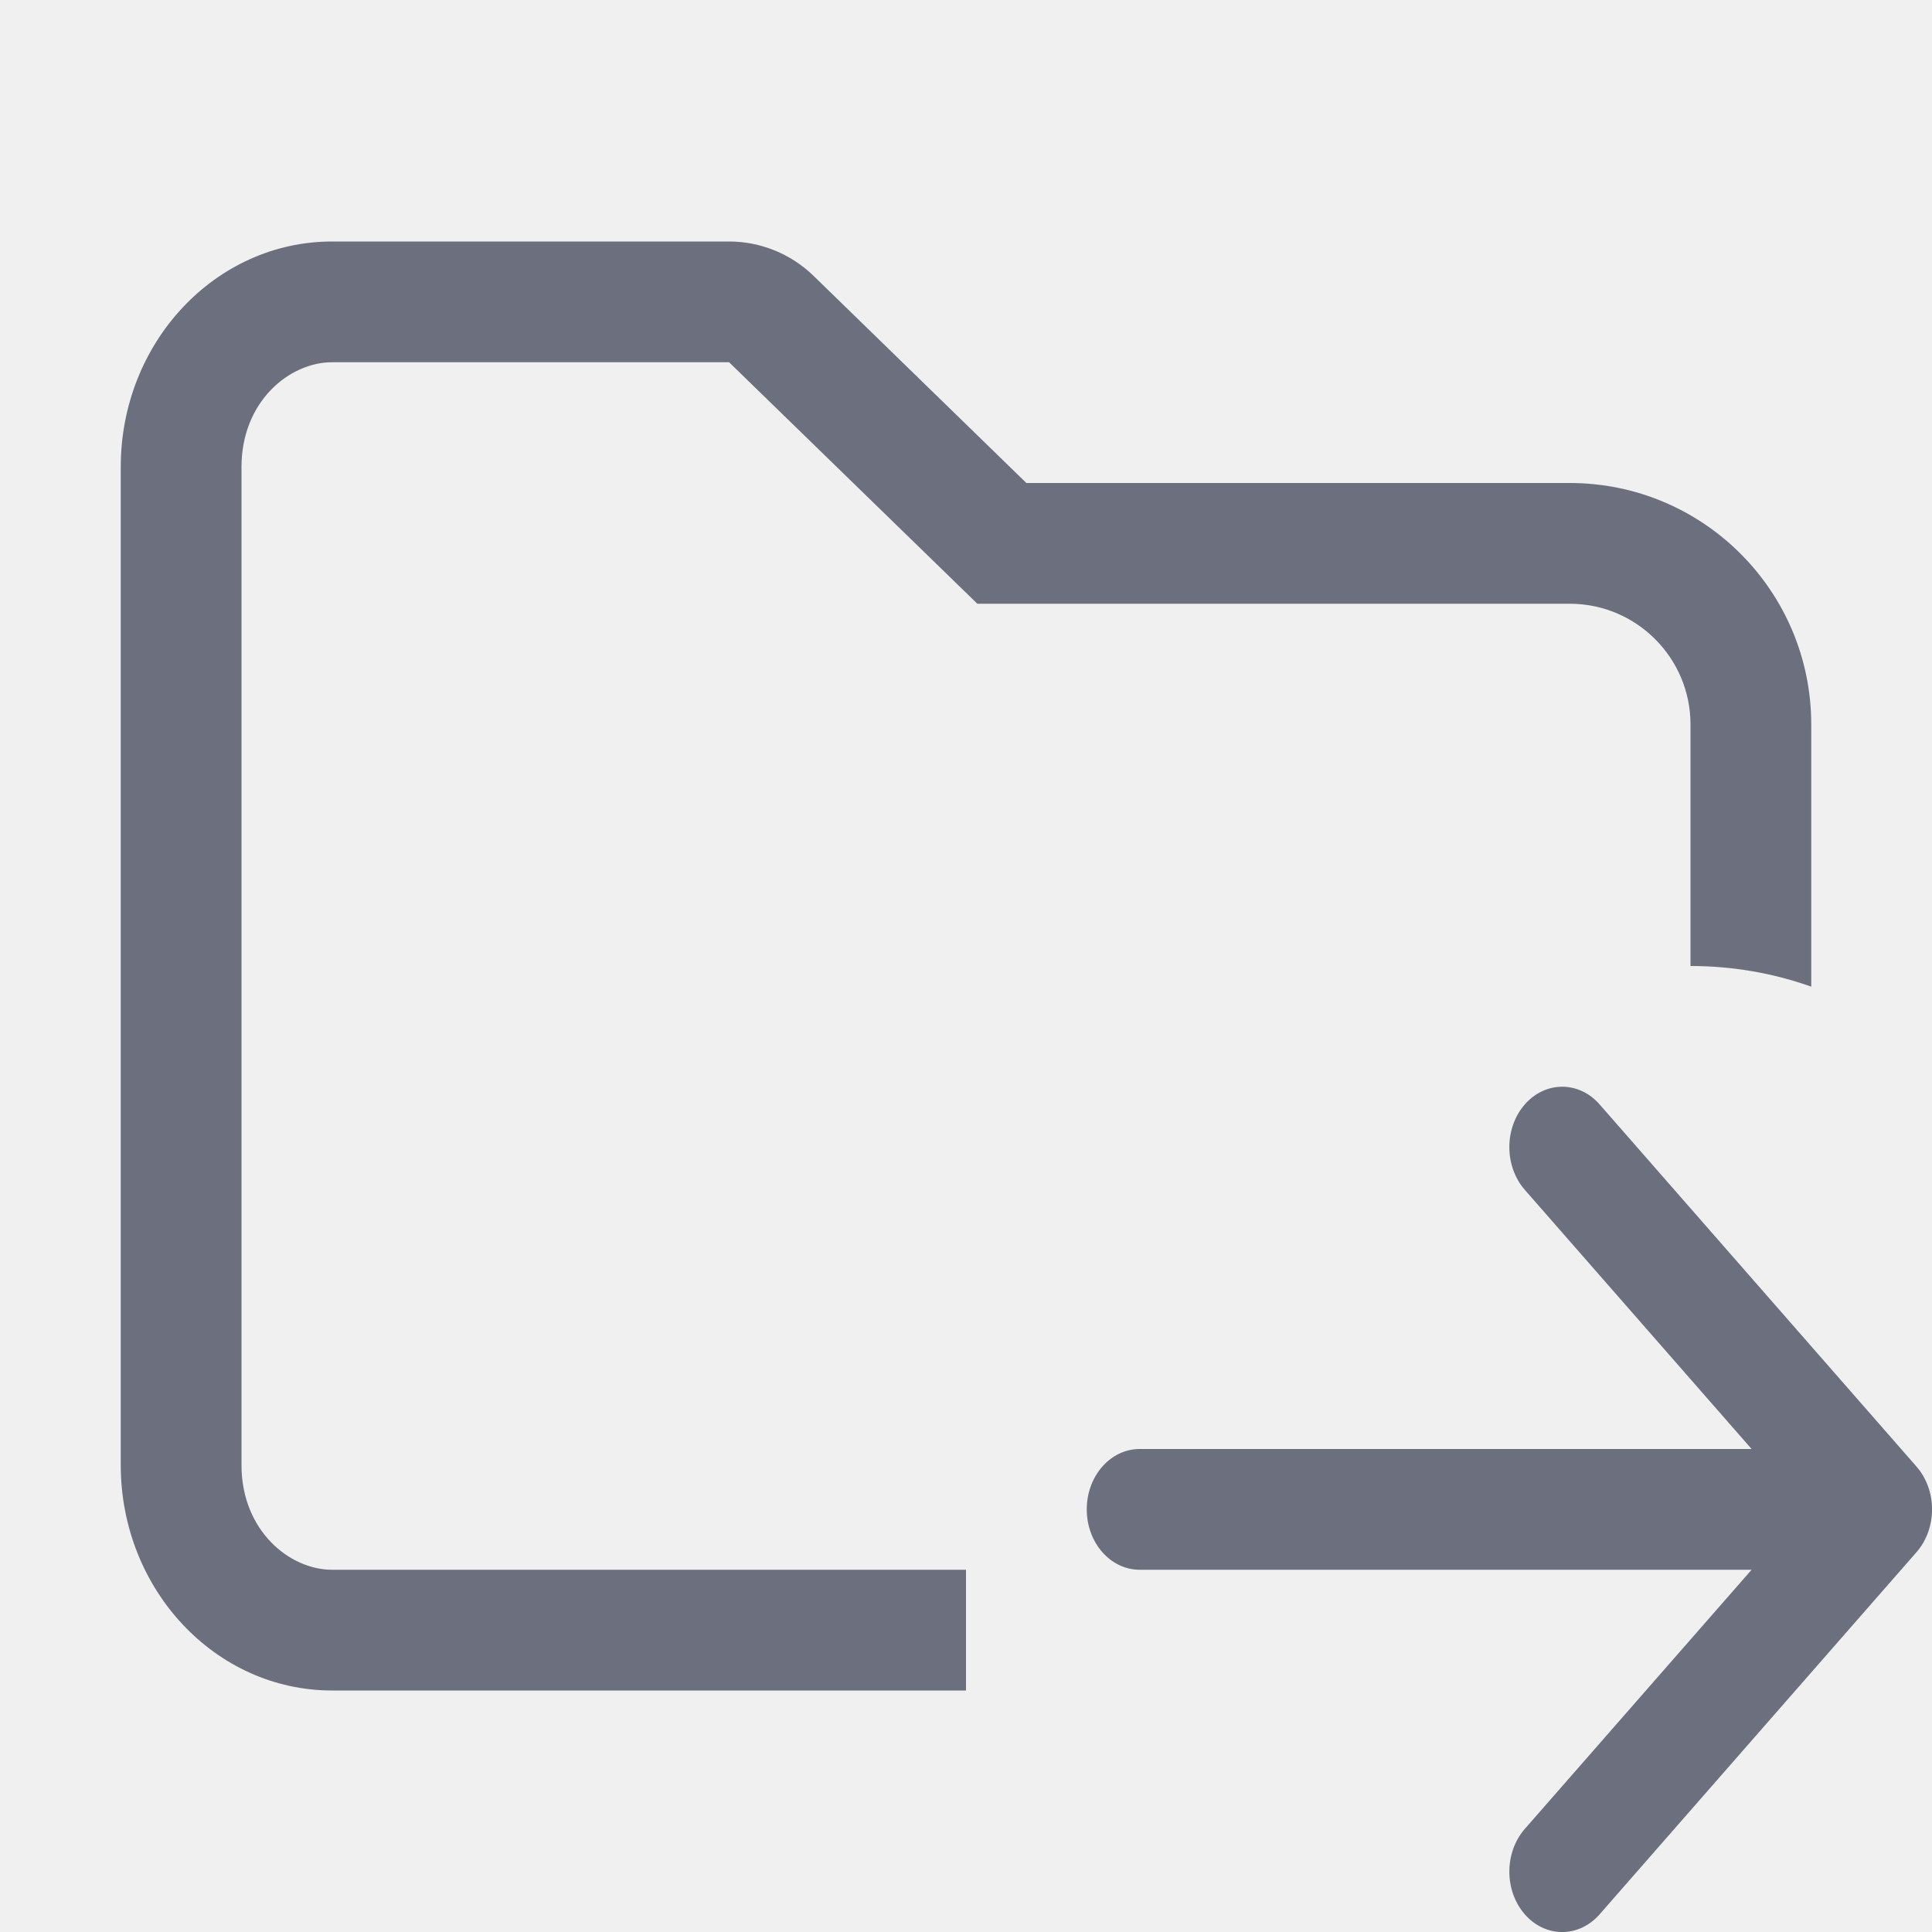
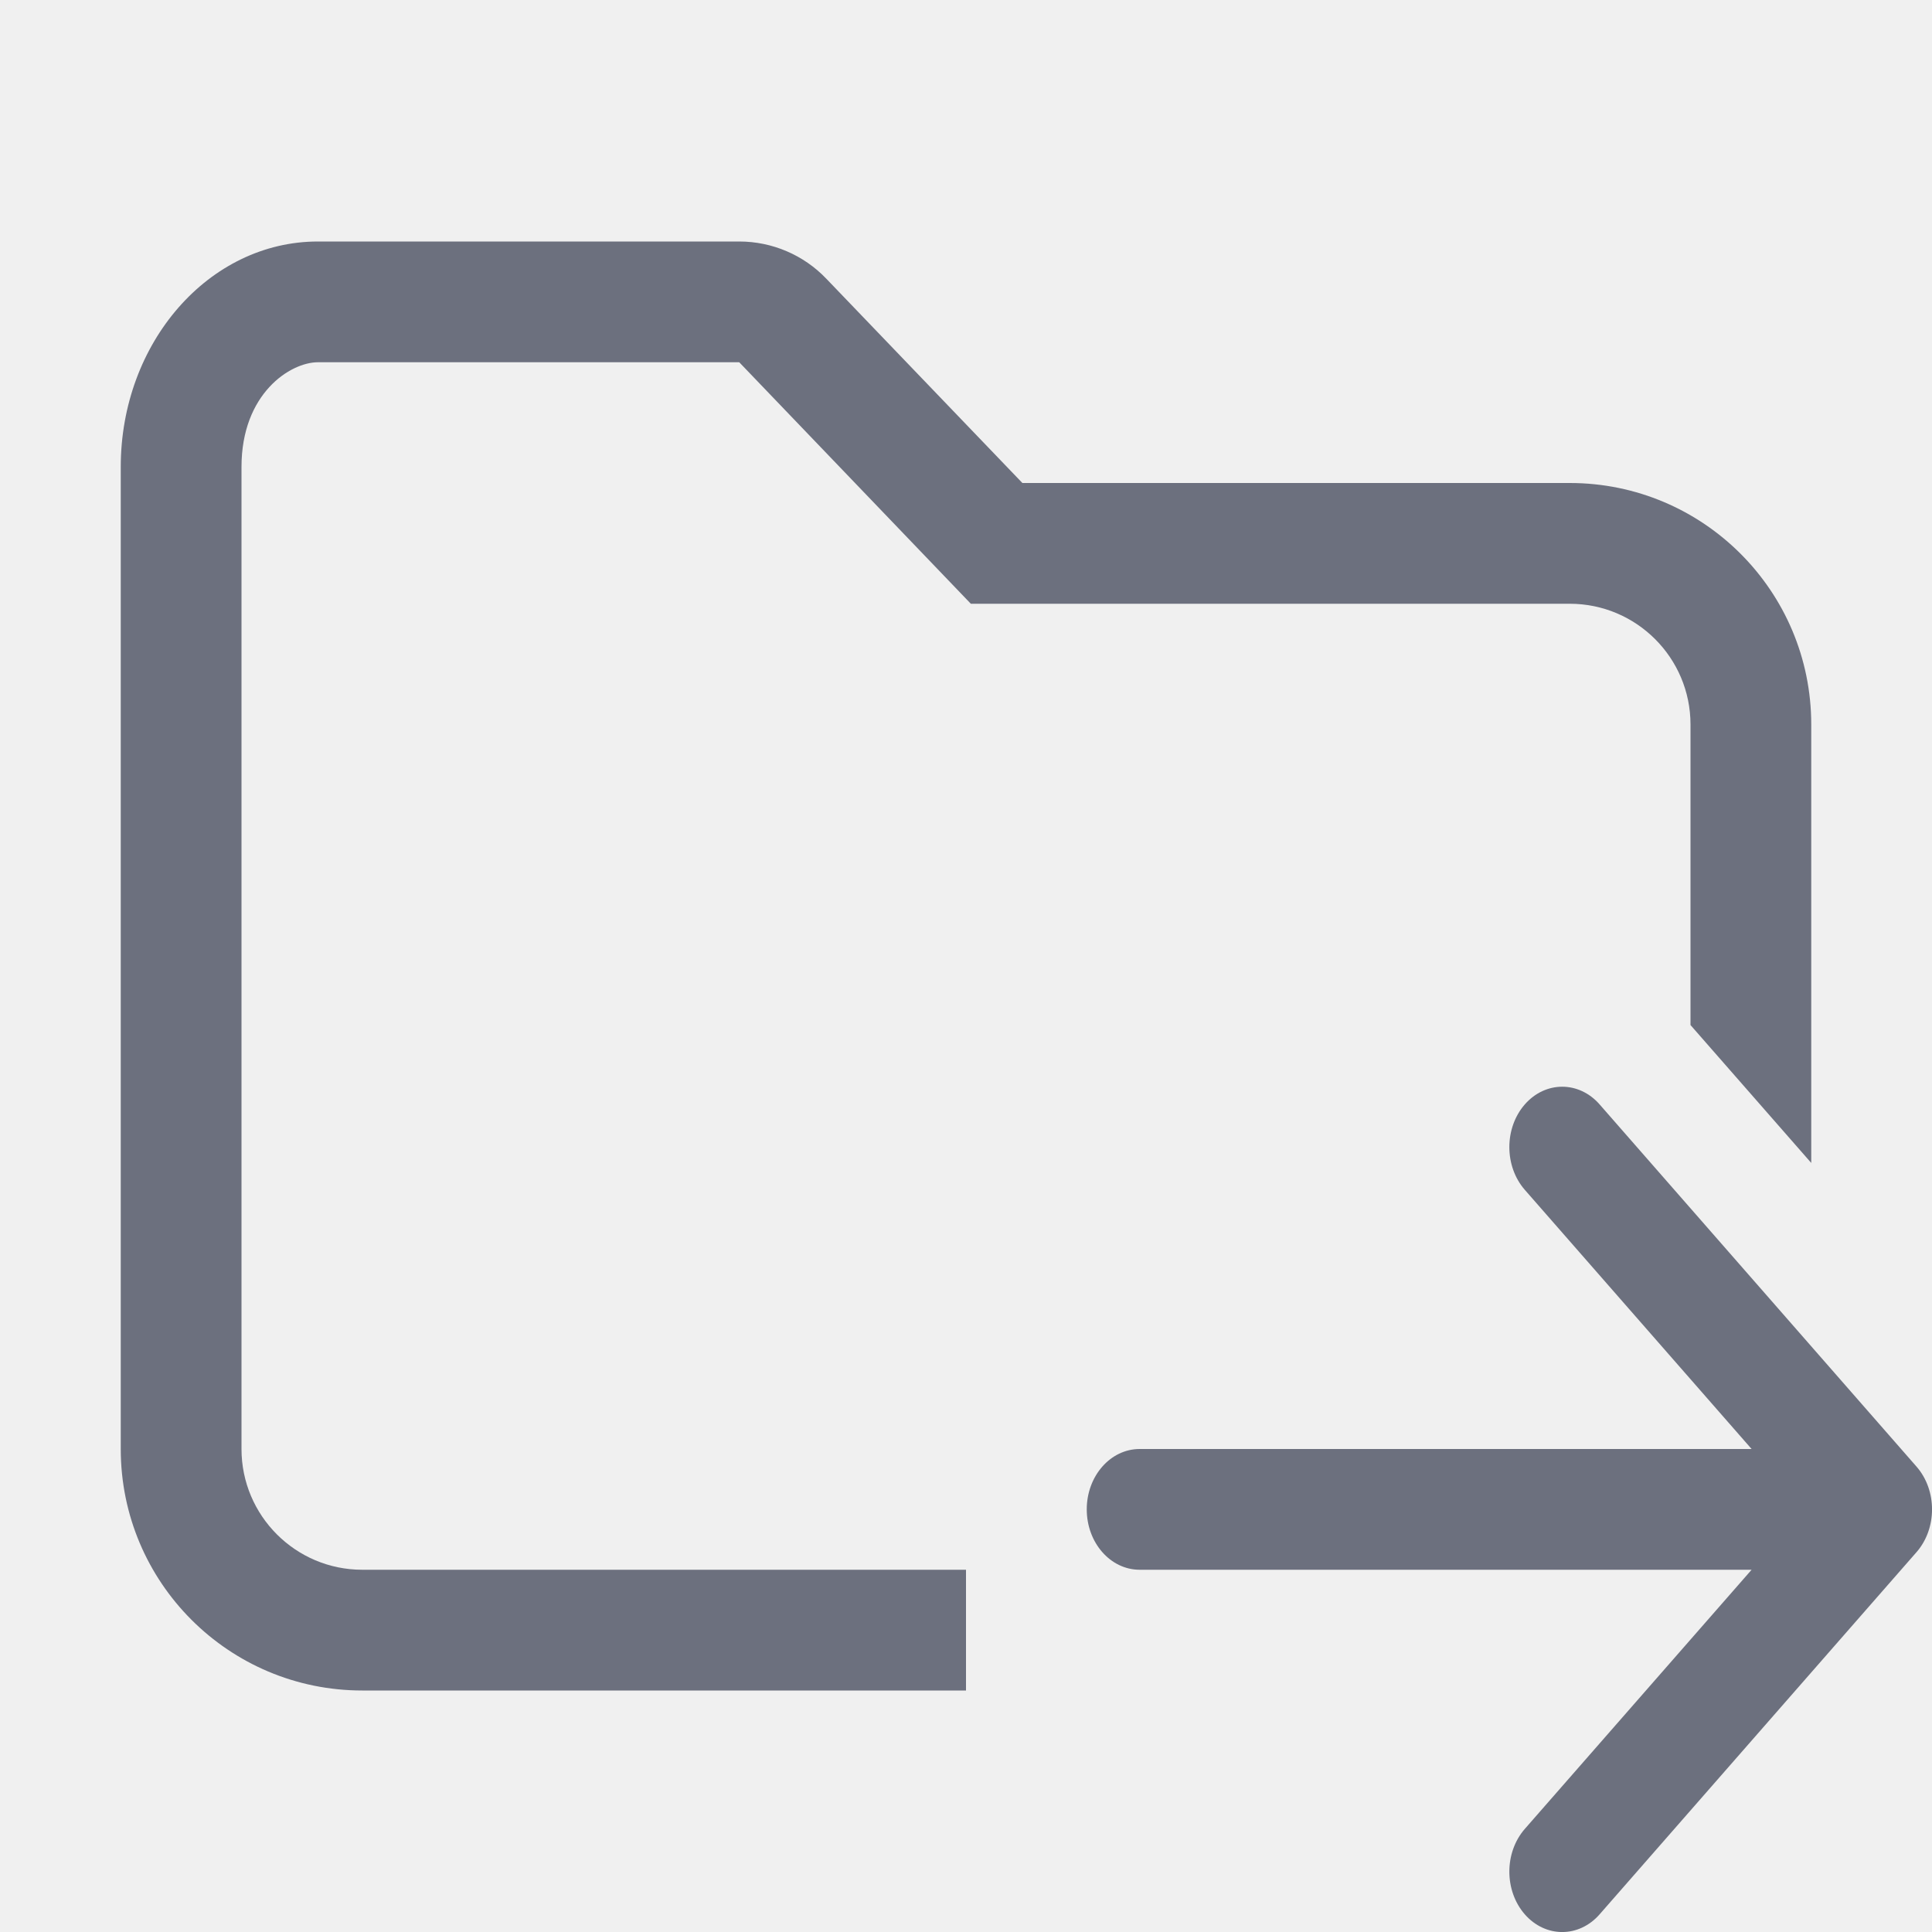
<svg xmlns="http://www.w3.org/2000/svg" width="16" height="16" viewBox="0 0 16 16" fill="none">
-   <g clip-path="url(#clip0_9019_13253)">
-     <path d="M8.094 5H13C13.552 5 14 5.448 14 6V8C14.351 8 14.687 8.06 15 8.171V6C15 4.895 14.105 4 13 4L8.5 4L6.736 2.283C6.549 2.102 6.299 2 6.038 2H2.75C1.784 2 1 2.836 1 3.867V12.133C1 13.164 1.784 14 2.75 14H8V13H2.75C2.396 13 2 12.674 2 12.133V3.867C2 3.326 2.396 3 2.75 3H6.038L8.094 5Z" fill="#6C707E" />
-     <path fill-rule="evenodd" clip-rule="evenodd" d="M12.628 9.146C12.799 8.951 13.076 8.951 13.247 9.146L15.872 12.146C16.043 12.342 16.043 12.658 15.872 12.854L13.247 15.854C13.076 16.049 12.799 16.049 12.628 15.854C12.457 15.658 12.457 15.342 12.628 15.146L14.506 13H9.438C9.196 13 9 12.776 9 12.5C9 12.224 9.196 12 9.438 12H14.506L12.628 9.854C12.457 9.658 12.457 9.342 12.628 9.146Z" fill="#6C707E" />
-   </g>
-   <defs>
-     <clipPath id="clip0_9019_13253">
-       <rect width="16" height="16" fill="white" />
-     </clipPath>
-   </defs>
+   <path fill-rule="evenodd" clip-rule="evenodd" d="M12.628 9.146C12.799 8.951 13.076 8.951 13.247 9.146L15.872 12.146C16.043 12.342 16.043 12.658 15.872 12.854L13.247 15.854C13.076 16.049 12.799 16.049 12.628 15.854C12.457 15.658 12.457 15.342 12.628 15.146L14.506 13H9.438C9.196 13 9 12.776 9 12.5C9 12.224 9.196 12 9.438 12H14.506L12.628 9.854C12.457 9.658 12.457 9.342 12.628 9.146Z" fill="#6C707E" />
+   <path d="M2.633 3L6.122 3L8.04 5H13C13.552 5 14 5.448 14 6V8.489L15 9.631V6C15 4.895 14.105 4 13 4L8.467 4L6.843 2.308C6.655 2.111 6.394 2 6.122 2H2.633C1.731 2 1 2.836 1 3.867V12C1 13.105 1.895 14 3 14H8V13H3C2.448 13 2 12.552 2 12V3.867C2 3.258 2.405 3 2.633 3Z" fill="#6C707E" />
</svg>
